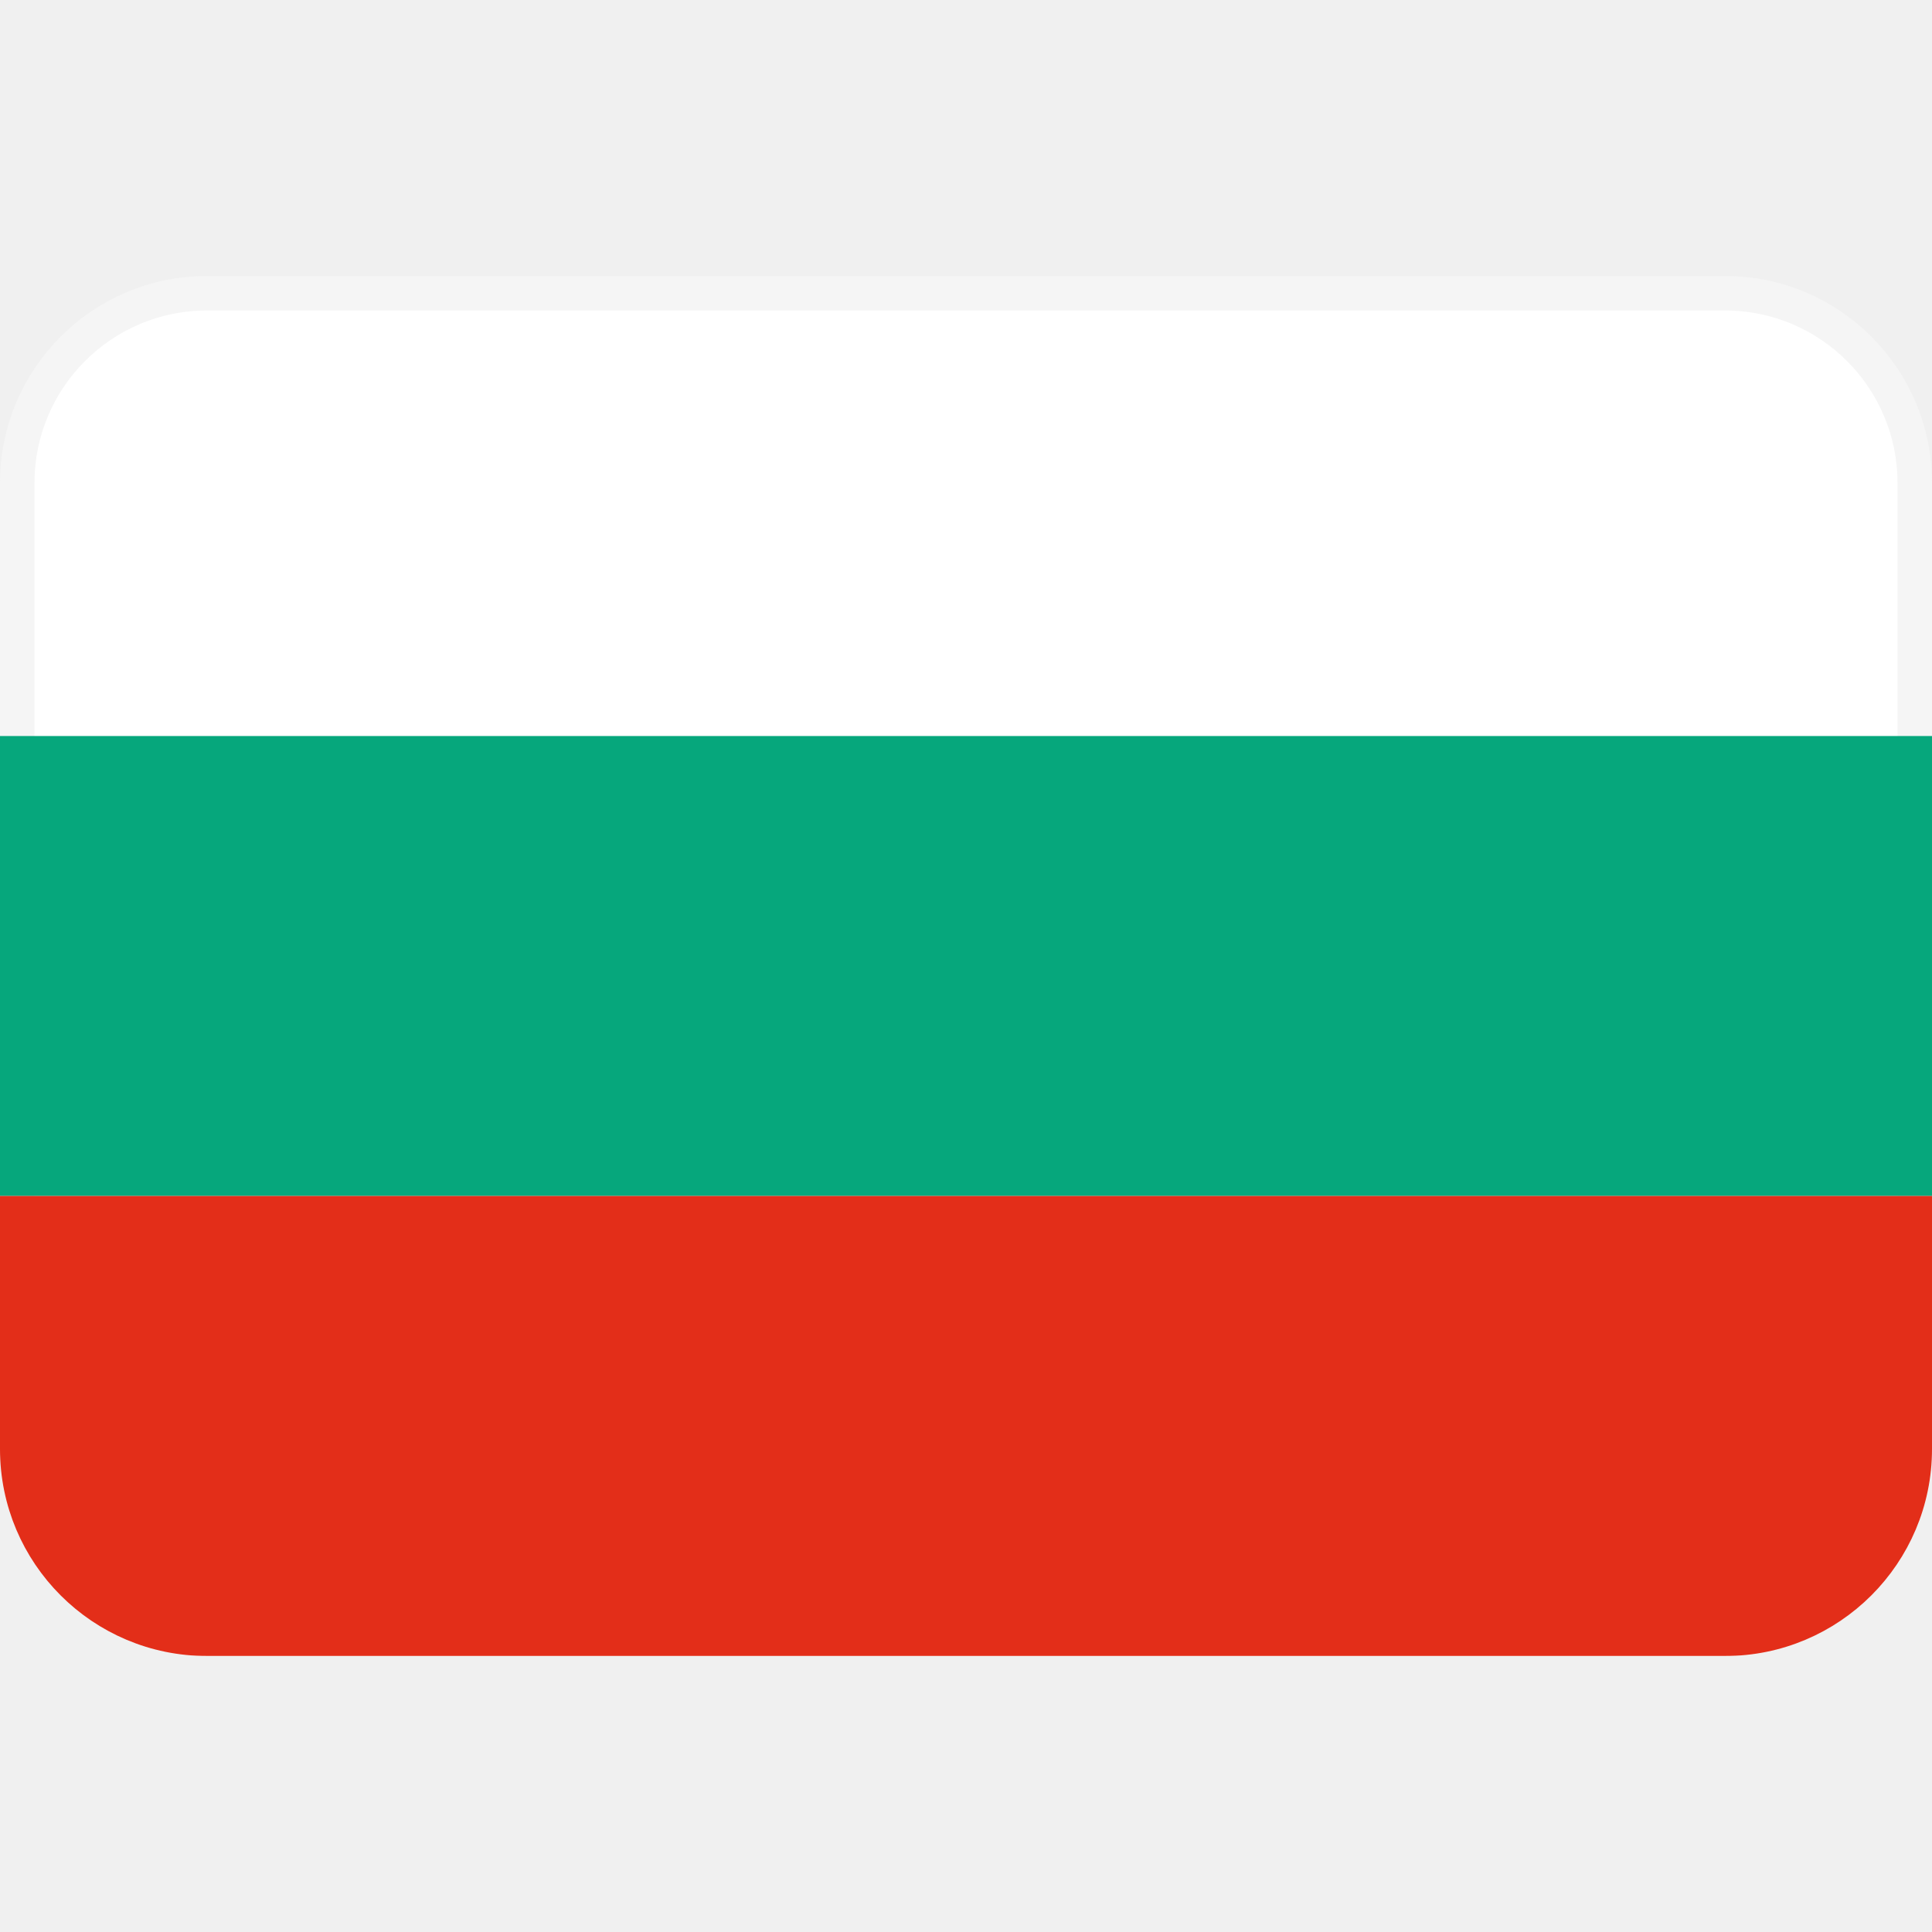
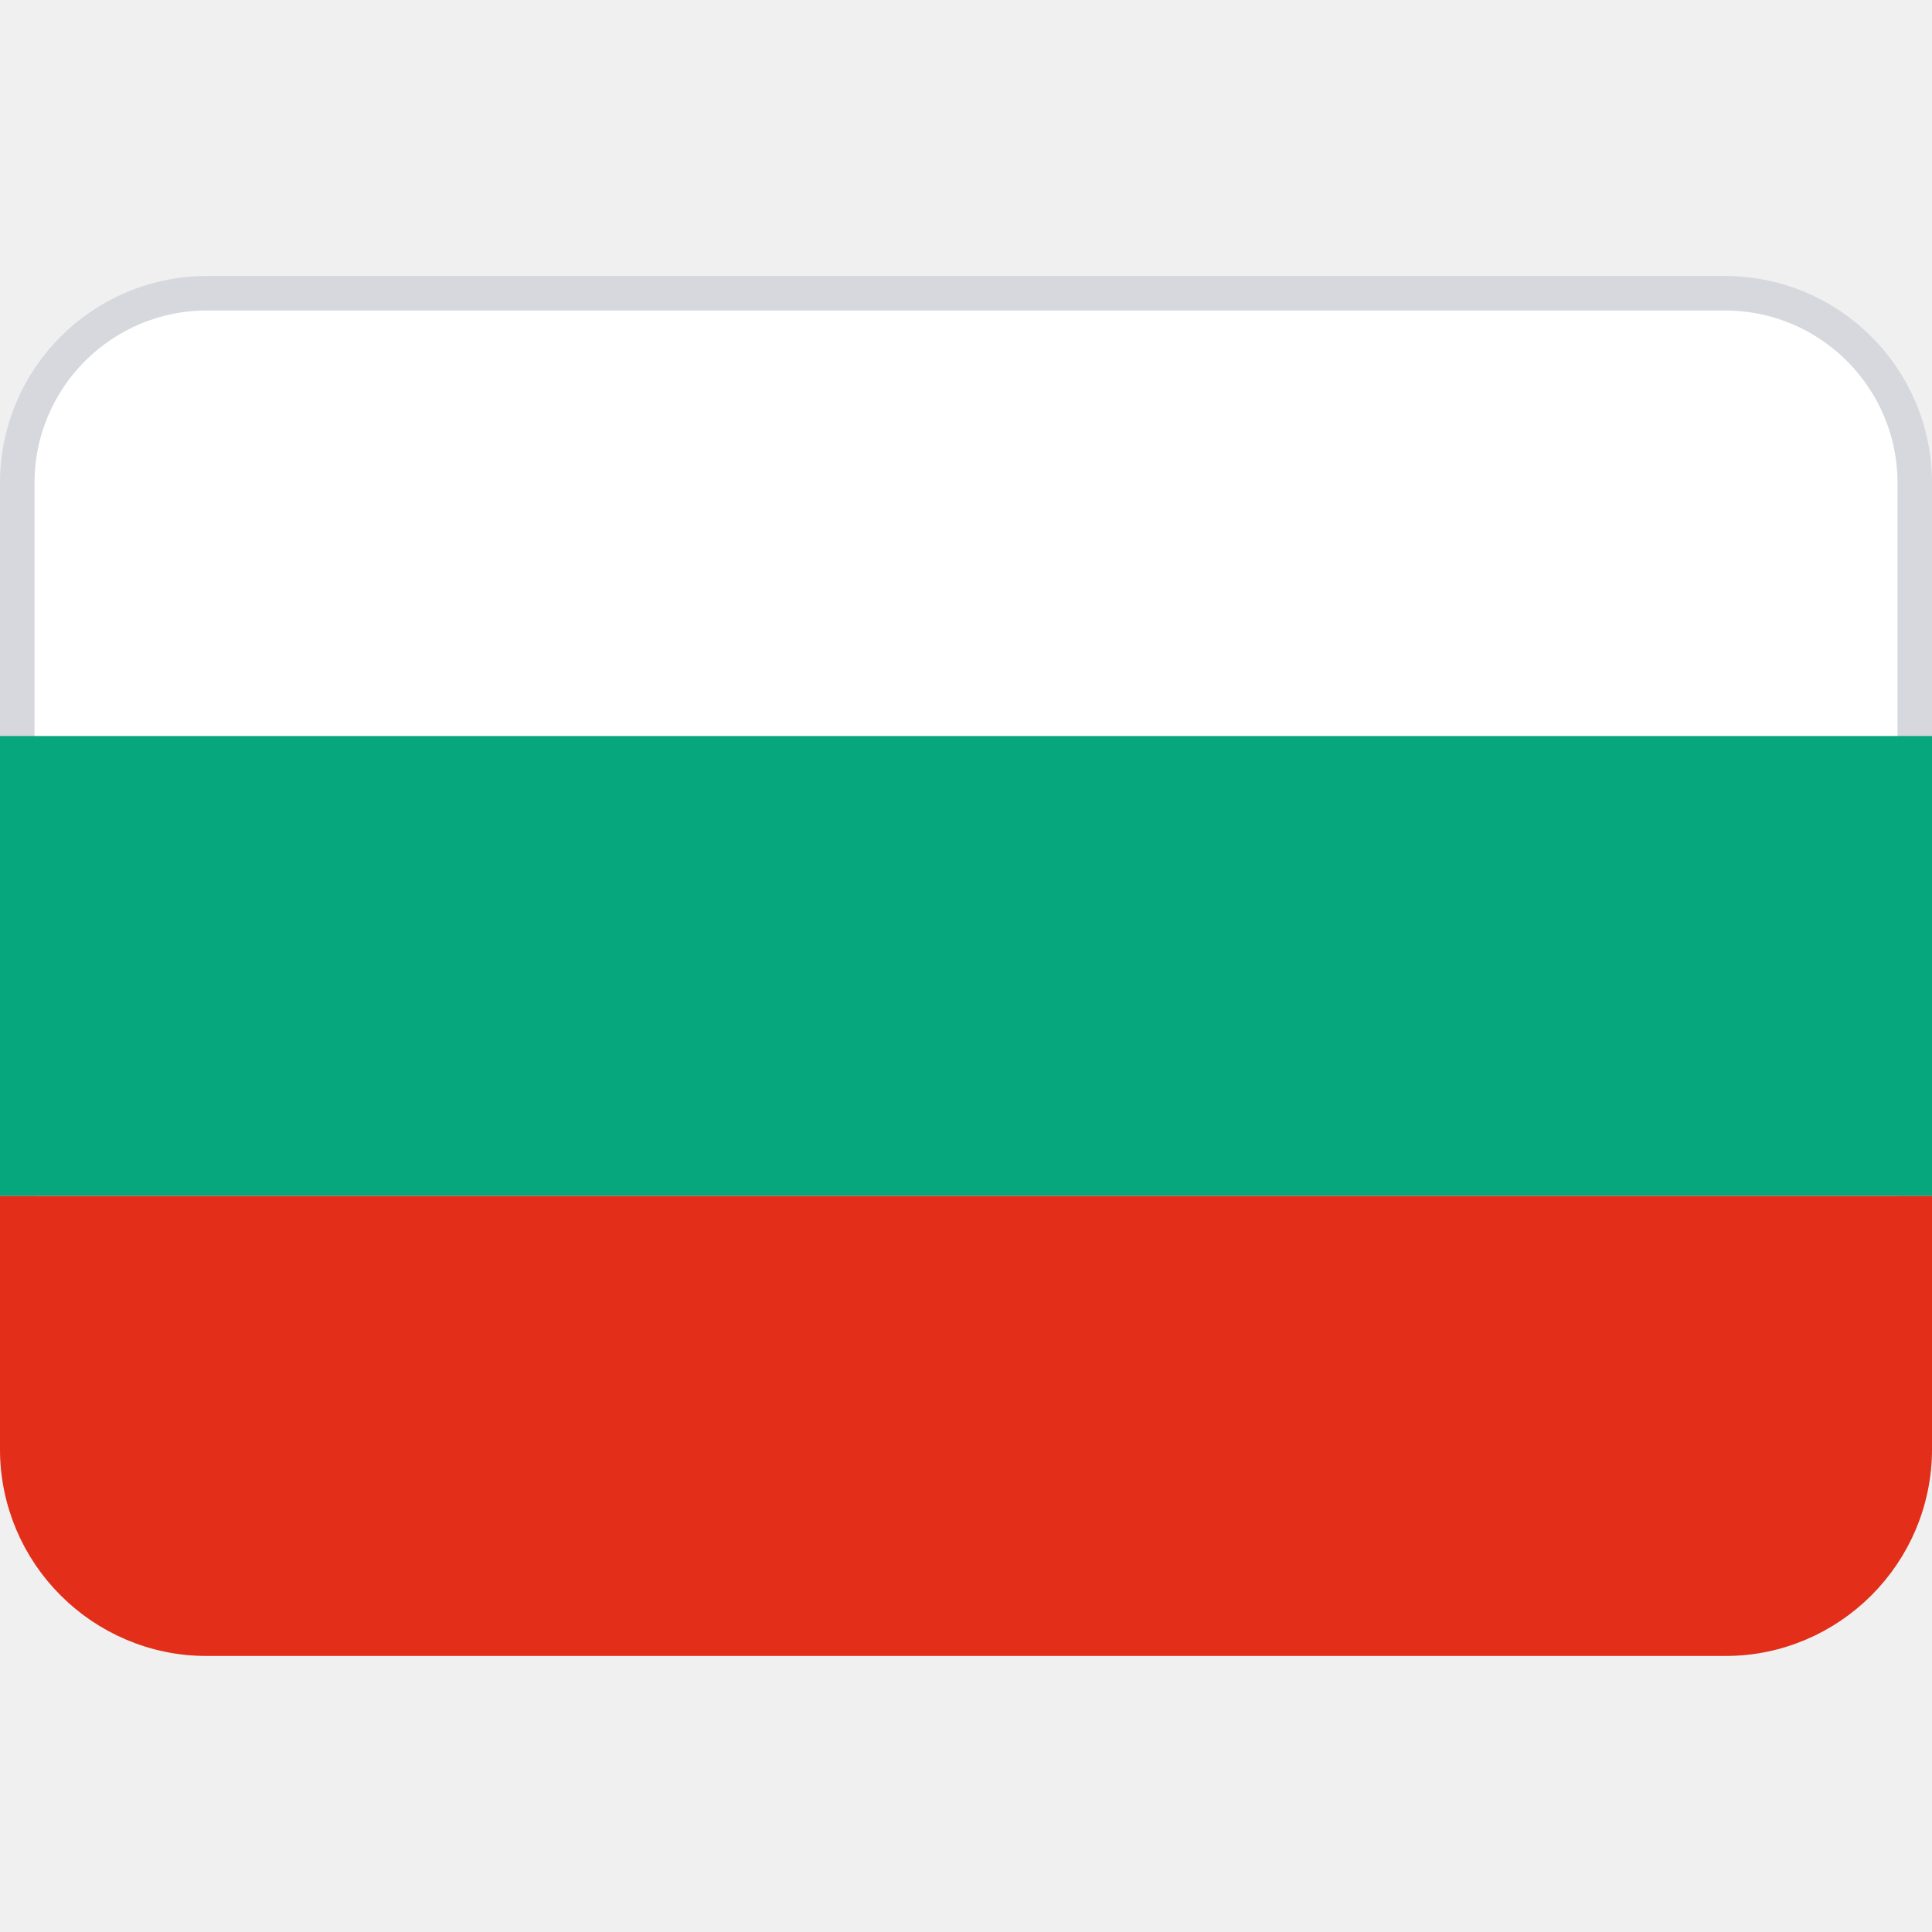
<svg xmlns="http://www.w3.org/2000/svg" width="28" height="28" viewBox="0 0 28 28" fill="none">
-   <rect x="0.25" y="4.25" width="27.5" height="19.5" rx="2.75" fill="white" stroke="#F5F5F5" stroke-width="0.5" />
+   <rect x="0.25" y="4.25" width="27.5" height="19.5" rx="2.75" fill="white" stroke="#D6D8DD" stroke-width="0.5" />
  <mask id="mask0_17_6119" style="mask-type:alpha" maskUnits="userSpaceOnUse" x="0" y="4" width="28" height="20">
    <rect x="0.25" y="4.25" width="27.5" height="19.5" rx="2.75" fill="white" stroke="white" stroke-width="0.5" />
  </mask>
  <g mask="url(#mask0_17_6119)">
    <path fill-rule="evenodd" clip-rule="evenodd" d="M0 17.333H28V10.667H0V17.333Z" fill="#06A77C" />
    <path fill-rule="evenodd" clip-rule="evenodd" d="M0 24H28V17.333H0V24Z" fill="#E32E19" />
  </g>
</svg>
